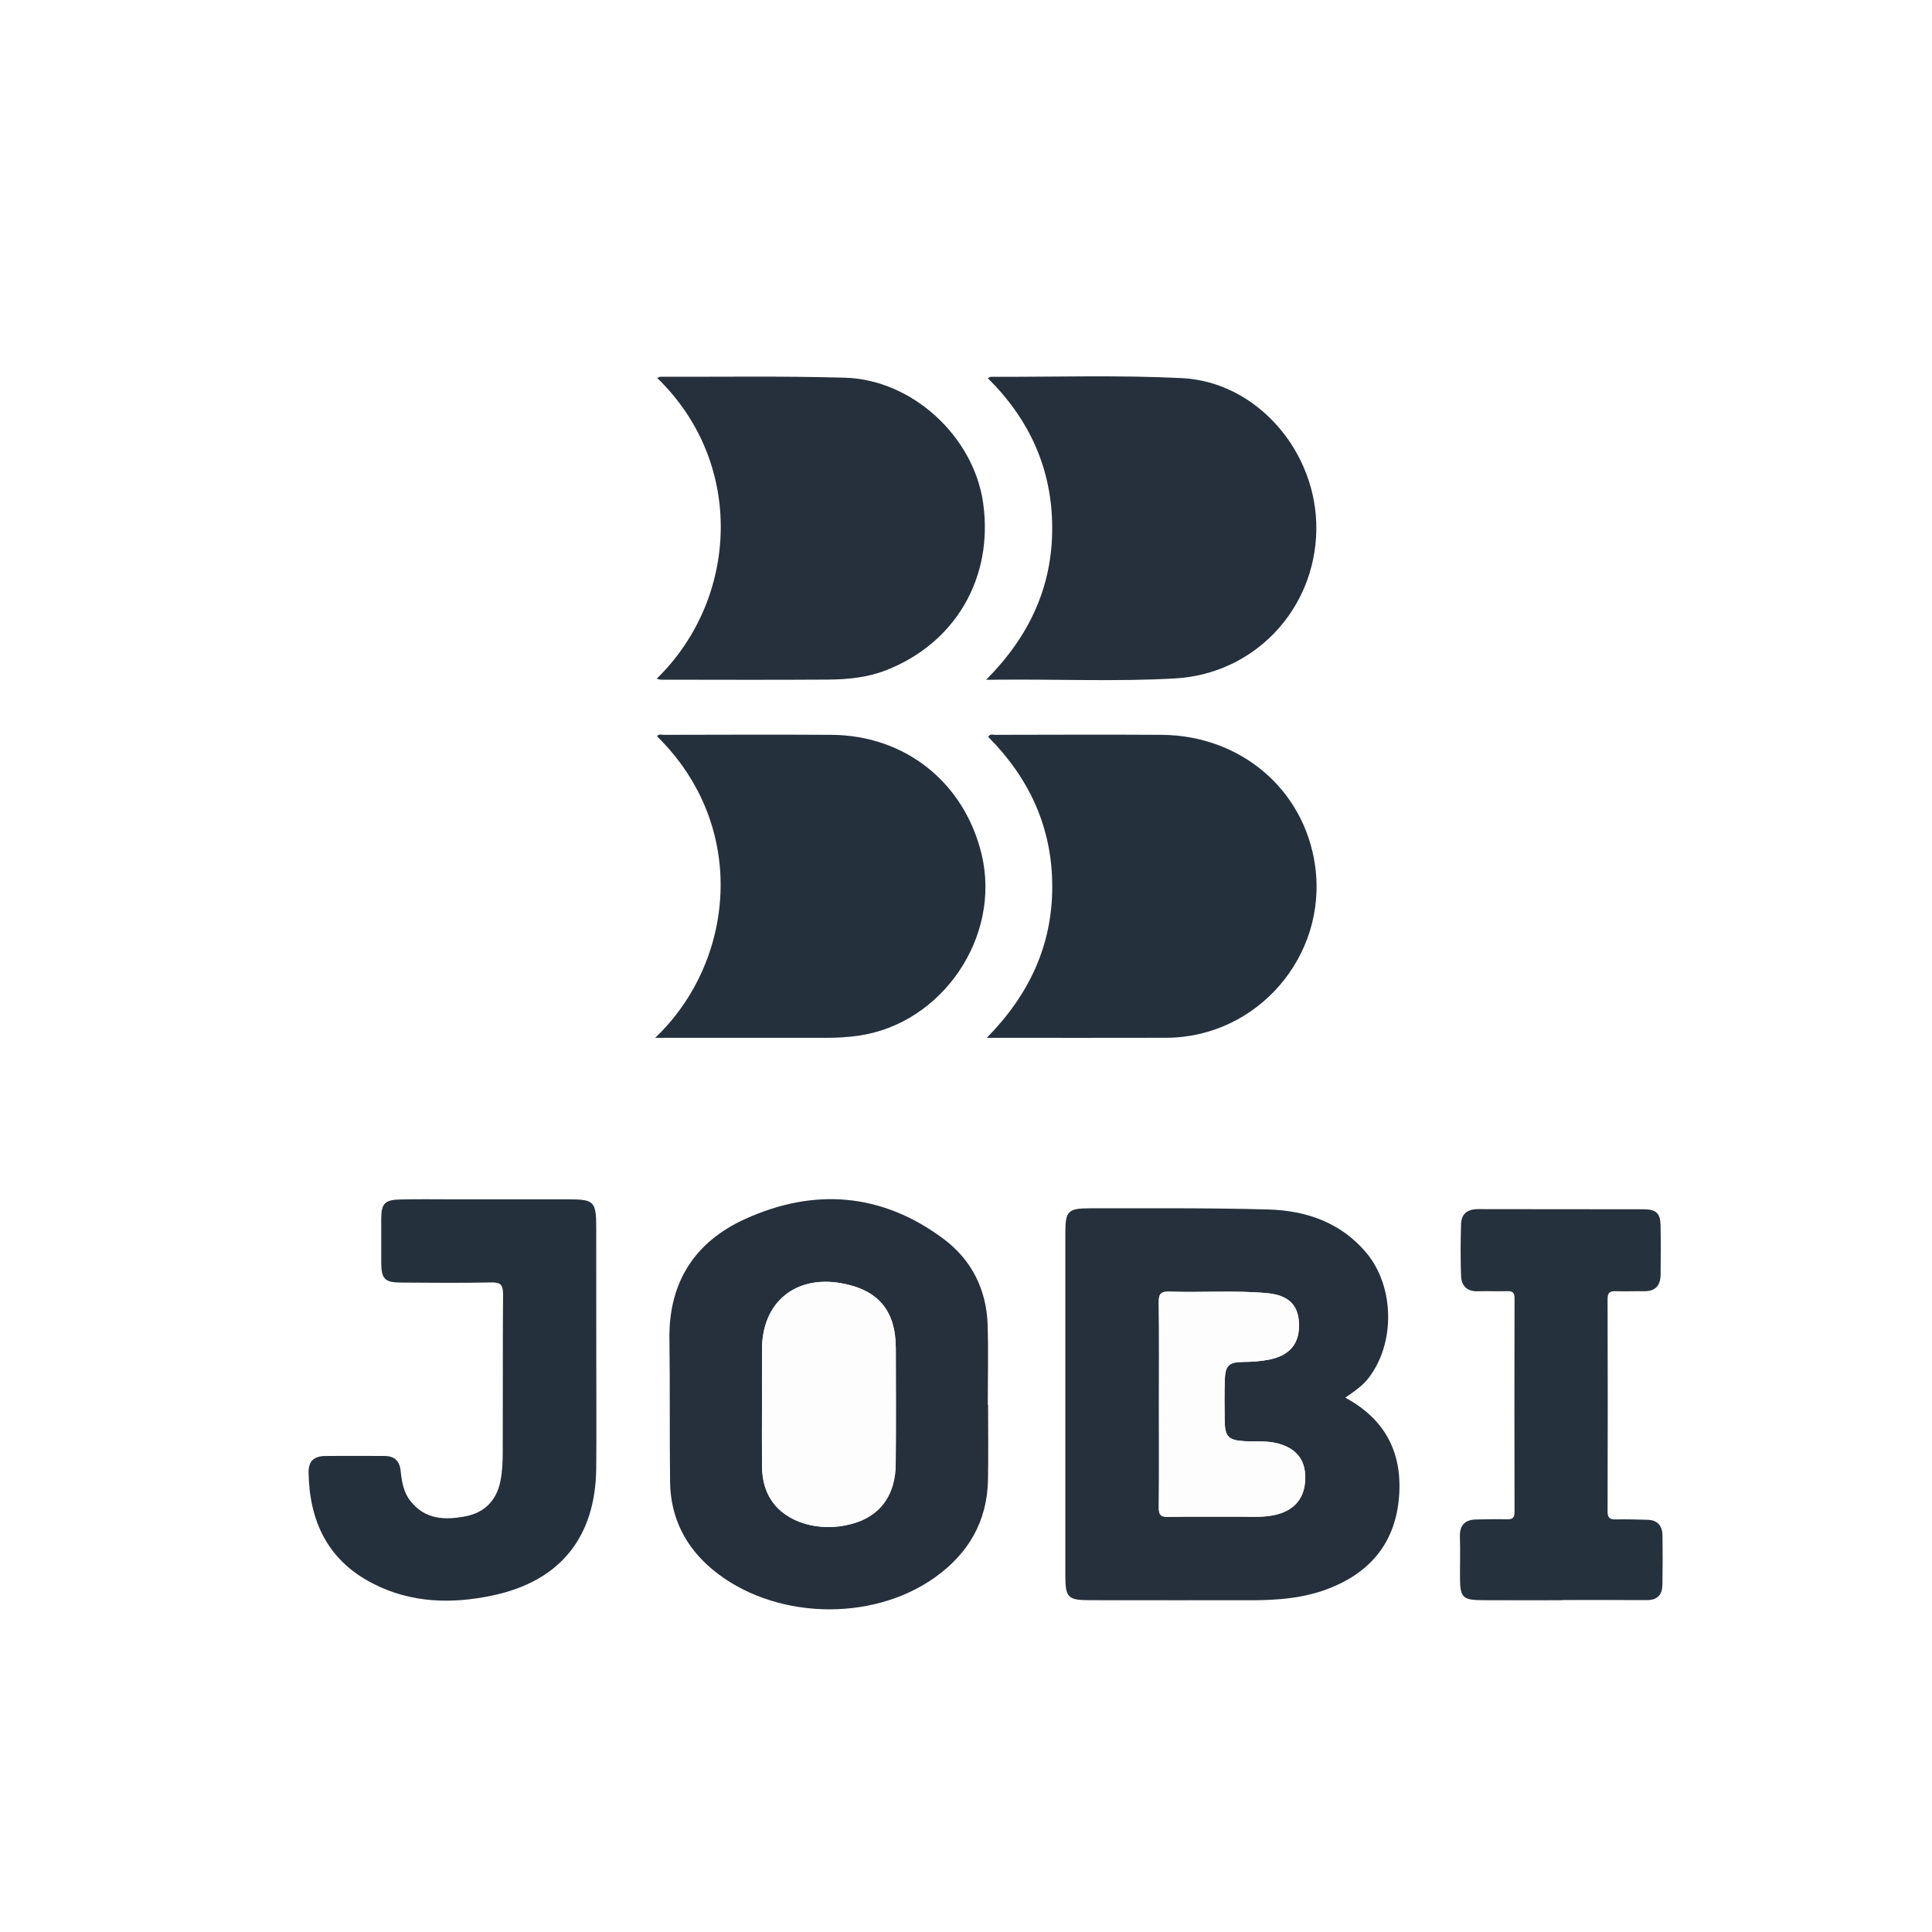
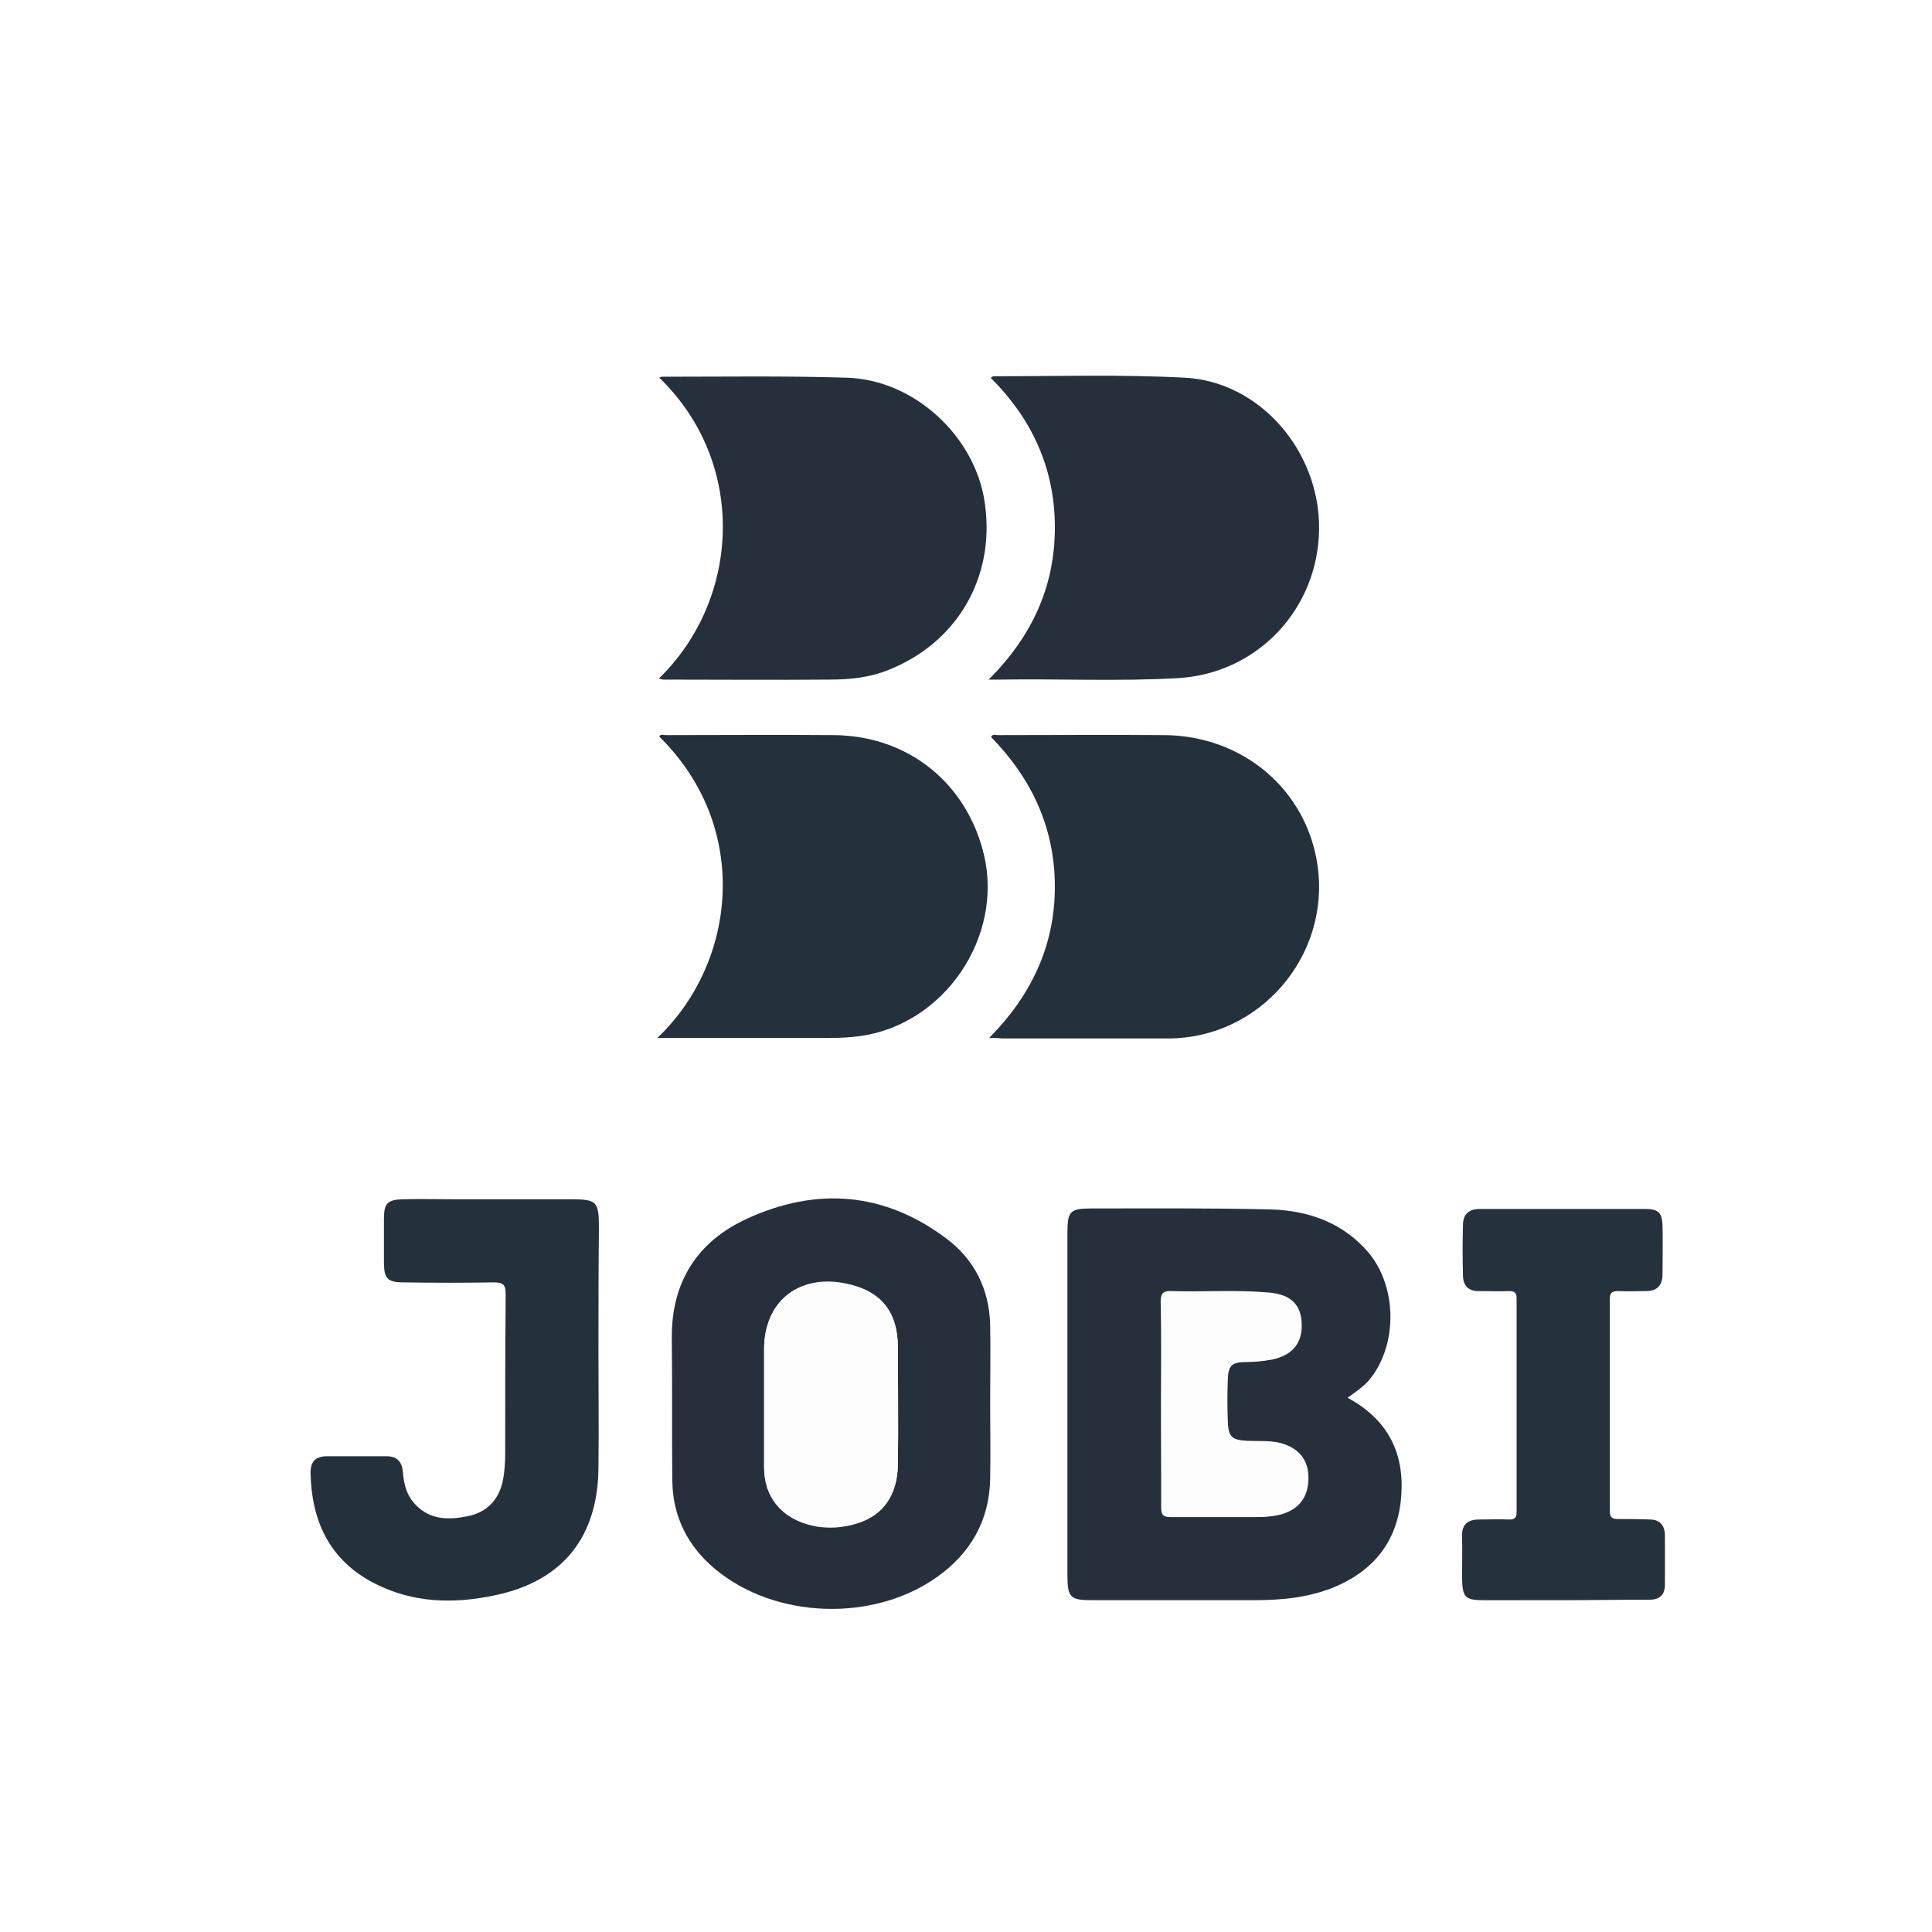
<svg xmlns="http://www.w3.org/2000/svg" version="1.1" id="Capa_1" x="0px" y="0px" viewBox="0 0 400 400" style="enable-background:new 0 0 400 400;" xml:space="preserve">
  <style type="text/css">
	.st0{fill:#FFFFFF;}
	.st1{fill:#25303C;}
	.st2{fill:#24303C;}
	.st3{fill:#25313D;}
	.st4{fill:#FDFDFD;}
	.st5{fill:#FDFDFE;}
- 	.st6{fill:#222E3A;}
</style>
  <g>
    <g>
-       <path class="st0" d="M-281.69,465.86c0-176.51,0-353.01-0.05-529.52c0-1.82,0.41-2.23,2.24-2.23c326.42,0.05,652.84,0.05,979.26,0    c1.82,0,2.24,0.41,2.24,2.23c-0.05,175.78-0.05,351.55,0,527.33c0,1.82-0.41,2.23-2.24,2.23    C372.61,465.85,45.46,465.86-281.69,465.86z M278.52,289.37c1.91-1.33,3.59-2.44,4.85-4.07c5.57-7.2,5.39-18.97-0.51-25.96    c-5.28-6.26-12.46-8.69-20.27-8.92c-12.32-0.35-24.65-0.22-36.97-0.24c-4.5-0.01-5.03,0.6-5.03,5.04c0,23.67,0,47.34,0,71.01    c0,4.52,0.52,5.07,4.98,5.08c11.19,0.01,22.38,0,33.57,0.01c5.62,0,11.15-0.45,16.44-2.6c8.54-3.47,13.41-9.73,14.1-18.91    C290.34,300.82,286.87,293.88,278.52,289.37z M204.57,290.82c-0.02,0-0.03,0-0.05,0c0-5.51,0.14-11.02-0.03-16.52    c-0.23-7.3-3.31-13.45-9.08-17.77c-12.81-9.59-26.85-10.67-41.21-4.12c-10.32,4.71-15.74,13.05-15.59,24.7    c0.13,9.88,0.01,19.76,0.13,29.65c0.09,7.39,3.14,13.49,8.79,18.18c12.43,10.33,32.81,11.03,46.01,1.66    c6.96-4.94,10.86-11.61,11.02-20.24C204.65,301.19,204.57,296.01,204.57,290.82z M204.18,140.73c1.28,0,1.83,0.01,2.39,0    c12.23-0.14,24.48,0.43,36.7-0.26c16.46-0.93,29.05-14.29,29.27-30.77c0.22-16.07-12.23-30.62-27.81-31.4    c-13.18-0.66-26.41-0.23-39.62-0.27c-0.14,0-0.28,0.13-0.58,0.28c8.63,8.54,13.3,18.8,13.33,30.96    C217.88,121.45,213.16,131.71,204.18,140.73z M135.95,140.53c0.51,0.11,0.73,0.19,0.95,0.19c11.51,0.01,23.03,0.06,34.54-0.02    c4.05-0.03,8.09-0.42,11.93-1.91c14.42-5.59,22.34-19.19,20.17-34.62c-1.94-13.79-14.66-25.57-28.65-25.97    c-12.72-0.36-25.46-0.16-38.19-0.19c-0.21,0-0.41,0.16-0.64,0.25C154.38,95.98,152.87,124.08,135.95,140.53z M204.3,214.87    c1.2,0,1.9,0,2.6,0c11.51,0,23.03,0.02,34.54-0.01c18.87-0.04,33.48-16.96,30.84-35.66c-2.22-15.71-15.39-26.96-31.8-27.06    c-11.51-0.07-23.03-0.02-34.54,0c-0.42,0-0.98-0.28-1.32,0.43c8.5,8.54,13.25,18.78,13.25,30.98    C217.86,195.71,213.11,205.93,204.3,214.87z M135.65,214.87c1.31,0,2.09,0,2.87,0c10.86,0,21.73-0.01,32.59,0    c2.19,0,4.35-0.12,6.53-0.43c17.41-2.43,29.72-20.49,25.57-37.61c-3.6-14.85-15.81-24.6-31.1-24.69    c-11.59-0.07-23.19-0.02-34.78,0c-0.43,0-0.98-0.27-1.29,0.32C155.15,171.23,152.07,199.27,135.65,214.87z M123.45,280.07    c0-8.59,0-17.18,0-25.77c0-5.59-0.39-5.99-5.87-5.99c-7.87,0-15.73,0-23.6,0c-3.73,0-7.46-0.06-11.19,0.03    c-3.13,0.08-3.83,0.88-3.85,3.98c-0.01,3-0.01,6,0,9c0.01,3.44,0.69,4.2,4.07,4.22c6.24,0.04,12.49,0.1,18.73-0.03    c1.96-0.04,2.43,0.57,2.42,2.45c-0.08,10.94-0.02,21.88-0.06,32.83c-0.01,1.93-0.11,3.9-0.47,5.8c-0.77,3.95-3.22,6.56-7.16,7.33    c-4.27,0.84-8.44,0.75-11.49-3.15c-1.42-1.81-1.79-3.99-2.01-6.15c-0.23-2.23-1.33-3.18-3.45-3.18c-4.05,0-8.11-0.04-12.16,0.01    c-2.37,0.03-3.5,1.09-3.46,3.44c0.16,10.05,3.93,18.1,13.19,22.9c7.94,4.12,16.38,4.32,24.87,2.54    c14.05-2.95,21.37-12.08,21.49-26.43C123.51,295.95,123.45,288.01,123.45,280.07z M323.26,331.31c0-0.02,0-0.04,0-0.06    c5.92,0,11.84-0.02,17.76,0.01c2.17,0.01,3.13-1.12,3.17-3.13c0.06-3.4,0.06-6.81,0.02-10.21c-0.03-1.98-0.99-3.22-3.09-3.28    c-2.19-0.06-4.38-0.13-6.56-0.08c-1.22,0.03-1.72-0.3-1.72-1.62c0.04-14.67,0.04-29.35,0-44.02c0-1.33,0.5-1.65,1.72-1.61    c1.94,0.07,3.89-0.03,5.84,0c2.37,0.04,3.4-1.22,3.42-3.45c0.02-3.4,0.05-6.81-0.01-10.21c-0.05-2.47-0.92-3.29-3.48-3.3    c-11.44-0.03-22.87,0.01-34.31-0.03c-2.18-0.01-3.45,0.96-3.51,3.09c-0.11,3.56-0.12,7.13,0,10.7c0.07,2.04,1.17,3.28,3.43,3.21    c2.03-0.06,4.06,0.05,6.08-0.02c1.11-0.04,1.56,0.24,1.56,1.46c-0.04,14.75-0.03,29.51,0,44.26c0,1.17-0.39,1.55-1.54,1.52    c-2.11-0.06-4.22,0-6.32,0.03c-2.38,0.03-3.53,1.15-3.45,3.63c0.1,2.83,0,5.67,0.02,8.51c0.03,4.02,0.55,4.55,4.68,4.57    C312.4,331.33,317.83,331.31,323.26,331.31z" />
-       <path class="st1" d="M278.52,289.37c8.35,4.51,11.82,11.46,11.14,20.43c-0.69,9.18-5.56,15.44-14.1,18.91    c-5.29,2.15-10.82,2.6-16.44,2.6c-11.19,0-22.38,0.01-33.57-0.01c-4.45-0.01-4.98-0.56-4.98-5.08c0-23.67,0-47.34,0-71.01    c0-4.44,0.53-5.04,5.03-5.04c12.33,0.02,24.66-0.11,36.97,0.24c7.82,0.22,14.99,2.66,20.27,8.92c5.9,6.99,6.08,18.75,0.51,25.96    C282.11,286.93,280.43,288.03,278.52,289.37z M239.95,290.73c0,7.13,0.04,14.26-0.03,21.4c-0.01,1.47,0.36,1.95,1.89,1.92    c5.03-0.1,10.05-0.02,15.08-0.04c2.5-0.01,5.02,0.19,7.49-0.46c3.81-1,5.83-3.57,5.86-7.58c0.03-3.83-1.95-6.21-5.89-7.18    c-2.24-0.55-4.52-0.28-6.77-0.42c-3.24-0.2-3.96-0.93-4.02-4.16c-0.05-2.84-0.06-5.67,0.02-8.51c0.09-3,0.86-3.71,3.81-3.73    c1.79-0.01,3.56-0.13,5.31-0.47c4.33-0.83,6.43-3.36,6.24-7.57c-0.17-3.83-2.23-5.81-6.69-6.21c-6.71-0.6-13.45-0.09-20.17-0.31    c-1.71-0.06-2.19,0.47-2.17,2.16C240,276.63,239.95,283.68,239.95,290.73z" />
-       <path class="st1" d="M204.57,290.82c0,5.18,0.08,10.37-0.02,15.55c-0.16,8.63-4.06,15.29-11.02,20.24    c-13.2,9.37-33.58,8.67-46.01-1.66c-5.64-4.69-8.7-10.79-8.79-18.18c-0.11-9.88,0-19.77-0.13-29.65    c-0.15-11.65,5.27-19.99,15.59-24.7c14.36-6.55,28.4-5.46,41.21,4.12c5.76,4.31,8.85,10.47,9.08,17.77    c0.17,5.5,0.03,11.01,0.03,16.52C204.53,290.82,204.55,290.82,204.57,290.82z M157.76,290.97c0,4.21-0.03,8.43,0.01,12.64    c0.03,2.9,0.72,5.61,2.61,7.91c3.51,4.29,10.67,5.84,17.02,3.67c5.11-1.75,7.99-5.93,8.05-12.01c0.08-8.02,0.03-16.04,0.02-24.06    c-0.02-7.82-3.69-12.13-11.43-13.46c-9.46-1.63-16.25,4.06-16.27,13.65C157.75,283.2,157.75,287.08,157.76,290.97z" />
-       <path class="st1" d="M204.18,140.73c8.97-9.03,13.7-19.28,13.67-31.47c-0.02-12.16-4.7-22.42-13.33-30.96    c0.3-0.15,0.44-0.28,0.58-0.28c13.21,0.04,26.44-0.39,39.62,0.27c15.58,0.78,28.03,15.33,27.81,31.4    c-0.22,16.48-12.81,29.85-29.27,30.77c-12.22,0.69-24.47,0.13-36.7,0.26C206.02,140.74,205.47,140.73,204.18,140.73z" />
-       <path class="st1" d="M135.95,140.53c16.92-16.45,18.43-44.56,0.12-62.27c0.23-0.09,0.44-0.25,0.64-0.25    c12.73,0.03,25.47-0.17,38.19,0.19c13.99,0.39,26.71,12.18,28.65,25.97c2.17,15.43-5.75,29.03-20.17,34.62    c-3.84,1.49-7.88,1.88-11.93,1.91c-11.51,0.08-23.03,0.03-34.54,0.02C136.68,140.73,136.46,140.64,135.95,140.53z" />
-       <path class="st2" d="M204.3,214.87c8.8-8.94,13.56-19.16,13.56-31.32c0-12.2-4.75-22.43-13.25-30.98c0.34-0.71,0.9-0.43,1.32-0.43    c11.51-0.02,23.03-0.07,34.54,0c16.42,0.1,29.58,11.35,31.8,27.06c2.65,18.7-11.97,35.61-30.84,35.66    c-11.51,0.03-23.03,0.01-34.54,0.01C206.2,214.87,205.51,214.87,204.3,214.87z" />
-       <path class="st2" d="M135.65,214.87c16.42-15.6,19.5-43.64,0.4-62.41c0.31-0.58,0.86-0.32,1.29-0.32    c11.59-0.02,23.19-0.07,34.78,0c15.28,0.09,27.5,9.84,31.1,24.69c4.14,17.12-8.17,35.18-25.57,37.61    c-2.18,0.3-4.34,0.43-6.53,0.43c-10.86-0.01-21.73,0-32.59,0C137.74,214.87,136.96,214.87,135.65,214.87z" />
-       <path class="st2" d="M123.45,280.07c0,7.94,0.06,15.89-0.01,23.83c-0.12,14.34-7.45,23.47-21.49,26.43    c-8.49,1.79-16.94,1.58-24.87-2.54c-9.26-4.81-13.02-12.86-13.19-22.9c-0.04-2.35,1.09-3.41,3.46-3.44    c4.05-0.05,8.11-0.01,12.16-0.01c2.12,0,3.23,0.95,3.45,3.18c0.22,2.16,0.59,4.34,2.01,6.15c3.05,3.89,7.23,3.99,11.49,3.15    c3.94-0.78,6.4-3.38,7.16-7.33c0.37-1.89,0.46-3.86,0.47-5.8c0.04-10.94-0.02-21.88,0.06-32.83c0.01-1.89-0.45-2.5-2.42-2.45    c-6.24,0.13-12.49,0.08-18.73,0.03c-3.38-0.02-4.06-0.78-4.07-4.22c-0.01-3-0.01-6,0-9c0.01-3.1,0.72-3.9,3.85-3.98    c3.73-0.09,7.46-0.03,11.19-0.03c7.87,0,15.73,0,23.6,0c5.48,0,5.87,0.39,5.87,5.99C123.45,262.88,123.45,271.47,123.45,280.07z" />
-       <path class="st3" d="M323.26,331.31c-5.43,0-10.87,0.02-16.3-0.01c-4.13-0.02-4.65-0.55-4.68-4.57c-0.02-2.84,0.08-5.68-0.02-8.51    c-0.09-2.48,1.07-3.6,3.45-3.63c2.11-0.03,4.22-0.09,6.32-0.03c1.15,0.03,1.55-0.35,1.54-1.52c-0.03-14.75-0.03-29.51,0-44.26    c0-1.22-0.45-1.5-1.56-1.46c-2.03,0.07-4.06-0.05-6.08,0.02c-2.26,0.07-3.36-1.18-3.43-3.21c-0.13-3.56-0.11-7.13,0-10.7    c0.06-2.13,1.33-3.1,3.51-3.09c11.44,0.04,22.87,0,34.31,0.03c2.56,0.01,3.43,0.83,3.48,3.3c0.07,3.4,0.04,6.81,0.01,10.21    c-0.02,2.23-1.05,3.49-3.42,3.45c-1.95-0.03-3.9,0.07-5.84,0c-1.22-0.05-1.72,0.27-1.72,1.61c0.04,14.67,0.04,29.35,0,44.02    c0,1.32,0.49,1.65,1.72,1.62c2.19-0.05,4.38,0.02,6.56,0.08c2.11,0.05,3.07,1.3,3.09,3.28c0.05,3.4,0.04,6.81-0.02,10.21    c-0.04,2-1,3.14-3.17,3.13c-5.92-0.04-11.84-0.01-17.76-0.01C323.26,331.27,323.26,331.29,323.26,331.31z" />
-       <path class="st4" d="M239.95,290.73c0-7.05,0.05-14.1-0.04-21.15c-0.02-1.7,0.46-2.22,2.17-2.16c6.72,0.22,13.46-0.29,20.17,0.31    c4.46,0.4,6.52,2.37,6.69,6.21c0.19,4.2-1.91,6.74-6.24,7.57c-1.76,0.34-3.52,0.46-5.31,0.47c-2.95,0.02-3.72,0.73-3.81,3.73    c-0.08,2.83-0.07,5.67-0.02,8.51c0.05,3.23,0.78,3.95,4.02,4.16c2.26,0.14,4.53-0.13,6.77,0.42c3.94,0.97,5.92,3.35,5.89,7.18    c-0.03,4-2.05,6.57-5.86,7.58c-2.48,0.65-4.99,0.45-7.49,0.46c-5.03,0.03-10.06-0.05-15.08,0.04c-1.53,0.03-1.9-0.45-1.89-1.92    C239.99,304.99,239.95,297.86,239.95,290.73z" />
-       <path class="st5" d="M157.76,290.97c0-3.89-0.01-7.78,0-11.67c0.02-9.58,6.81-15.27,16.27-13.65c7.74,1.33,11.41,5.63,11.43,13.46    c0.02,8.02,0.06,16.04-0.02,24.06c-0.06,6.09-2.94,10.27-8.05,12.01c-6.35,2.17-13.5,0.62-17.02-3.67    c-1.89-2.31-2.58-5.01-2.61-7.91C157.73,299.4,157.76,295.19,157.76,290.97z" />
+       <path class="st0" d="M-281.2,465.9c0-176.5,0-353,0-529.5c0-1.8,0.4-2.2,2.2-2.2c326.4,0.1,652.8,0.1,979.3,0    c1.8,0,2.2,0.4,2.2,2.2c0,175.8,0,351.5,0,527.3c0,1.8-0.4,2.2-2.2,2.2C373.1,465.8,45.9,465.9-281.2,465.9z M279,289.4    c1.9-1.3,3.6-2.4,4.9-4.1c5.6-7.2,5.4-19-0.5-26c-5.3-6.3-12.5-8.7-20.3-8.9c-12.3-0.4-24.7-0.2-37-0.2c-4.5,0-5,0.6-5,5    c0,23.7,0,47.3,0,71c0,4.5,0.5,5.1,5,5.1c11.2,0,22.4,0,33.6,0c5.6,0,11.1-0.5,16.4-2.6c8.5-3.5,13.4-9.7,14.1-18.9    C290.8,300.8,287.3,293.9,279,289.4z M205,290.8C205,290.8,205,290.8,205,290.8c-0.1-5.5,0.1-11-0.1-16.5    c-0.2-7.3-3.3-13.5-9.1-17.8c-12.8-9.6-26.9-10.7-41.2-4.1c-10.3,4.7-15.7,13-15.6,24.7c0.1,9.9,0,19.8,0.1,29.6    c0.1,7.4,3.1,13.5,8.8,18.2c12.4,10.3,32.8,11,46,1.7c7-4.9,10.9-11.6,11-20.2C205.1,301.2,205,296,205,290.8z M204.7,140.7    c1.3,0,1.8,0,2.4,0c12.2-0.1,24.5,0.4,36.7-0.3c16.5-0.9,29.1-14.3,29.3-30.8c0.2-16.1-12.2-30.6-27.8-31.4    c-13.2-0.7-26.4-0.2-39.6-0.3c-0.1,0-0.3,0.1-0.6,0.3c8.6,8.5,13.3,18.8,13.3,31C218.4,121.4,213.6,131.7,204.7,140.7z     M136.4,140.5c0.5,0.1,0.7,0.2,0.9,0.2c11.5,0,23,0.1,34.5,0c4.1,0,8.1-0.4,11.9-1.9c14.4-5.6,22.3-19.2,20.2-34.6    c-1.9-13.8-14.7-25.6-28.6-26c-12.7-0.4-25.5-0.2-38.2-0.2c-0.2,0-0.4,0.2-0.6,0.2C154.9,96,153.3,124.1,136.4,140.5z     M204.8,214.9c1.2,0,1.9,0,2.6,0c11.5,0,23,0,34.5,0c18.9,0,33.5-17,30.8-35.7c-2.2-15.7-15.4-27-31.8-27.1c-11.5-0.1-23,0-34.5,0    c-0.4,0-1-0.3-1.3,0.4c8.5,8.5,13.2,18.8,13.2,31C218.3,195.7,213.6,205.9,204.8,214.9z M136.1,214.9c1.3,0,2.1,0,2.9,0    c10.9,0,21.7,0,32.6,0c2.2,0,4.4-0.1,6.5-0.4c17.4-2.4,29.7-20.5,25.6-37.6c-3.6-14.9-15.8-24.6-31.1-24.7    c-11.6-0.1-23.2,0-34.8,0c-0.4,0-1-0.3-1.3,0.3C155.6,171.2,152.5,199.3,136.1,214.9z M123.9,280.1c0-8.6,0-17.2,0-25.8    c0-5.6-0.4-6-5.9-6c-7.9,0-15.7,0-23.6,0c-3.7,0-7.5-0.1-11.2,0c-3.1,0.1-3.8,0.9-3.8,4c0,3,0,6,0,9c0,3.4,0.7,4.2,4.1,4.2    c6.2,0,12.5,0.1,18.7,0c2,0,2.4,0.6,2.4,2.5c-0.1,10.9,0,21.9-0.1,32.8c0,1.9-0.1,3.9-0.5,5.8c-0.8,4-3.2,6.6-7.2,7.3    c-4.3,0.8-8.4,0.8-11.5-3.1c-1.4-1.8-1.8-4-2-6.1c-0.2-2.2-1.3-3.2-3.4-3.2c-4.1,0-8.1,0-12.2,0c-2.4,0-3.5,1.1-3.5,3.4    c0.2,10,3.9,18.1,13.2,22.9c7.9,4.1,16.4,4.3,24.9,2.5c14.1-3,21.4-12.1,21.5-26.4C124,295.9,123.9,288,123.9,280.1z M323.7,331.3    C323.7,331.3,323.7,331.3,323.7,331.3c5.9-0.1,11.8-0.1,17.8,0c2.2,0,3.1-1.1,3.2-3.1c0.1-3.4,0.1-6.8,0-10.2c0-2-1-3.2-3.1-3.3    c-2.2-0.1-4.4-0.1-6.6-0.1c-1.2,0-1.7-0.3-1.7-1.6c0-14.7,0-29.4,0-44c0-1.3,0.5-1.6,1.7-1.6c1.9,0.1,3.9,0,5.8,0    c2.4,0,3.4-1.2,3.4-3.5c0-3.4,0-6.8,0-10.2c0-2.5-0.9-3.3-3.5-3.3c-11.4,0-22.9,0-34.3,0c-2.2,0-3.5,1-3.5,3.1    c-0.1,3.6-0.1,7.1,0,10.7c0.1,2,1.2,3.3,3.4,3.2c2-0.1,4.1,0,6.1,0c1.1,0,1.6,0.2,1.6,1.5c0,14.8,0,29.5,0,44.3    c0,1.2-0.4,1.5-1.5,1.5c-2.1-0.1-4.2,0-6.3,0c-2.4,0-3.5,1.1-3.5,3.6c0.1,2.8,0,5.7,0,8.5c0,4,0.5,4.5,4.7,4.6    C312.9,331.3,318.3,331.3,323.7,331.3z" />
+       <path class="st1" d="M279,289.4c8.4,4.5,11.8,11.5,11.1,20.4c-0.7,9.2-5.6,15.4-14.1,18.9c-5.3,2.1-10.8,2.6-16.4,2.6    c-11.2,0-22.4,0-33.6,0c-4.4,0-5-0.6-5-5.1c0-23.7,0-47.3,0-71c0-4.4,0.5-5,5-5c12.3,0,24.7-0.1,37,0.2c7.8,0.2,15,2.7,20.3,8.9    c5.9,7,6.1,18.8,0.5,26C282.6,286.9,280.9,288,279,289.4z M240.4,290.7c0,7.1,0,14.3,0,21.4c0,1.5,0.4,2,1.9,1.9    c5-0.1,10.1,0,15.1,0c2.5,0,5,0.2,7.5-0.5c3.8-1,5.8-3.6,5.9-7.6c0-3.8-2-6.2-5.9-7.2c-2.2-0.5-4.5-0.3-6.8-0.4    c-3.2-0.2-4-0.9-4-4.2c-0.1-2.8-0.1-5.7,0-8.5c0.1-3,0.9-3.7,3.8-3.7c1.8,0,3.6-0.1,5.3-0.5c4.3-0.8,6.4-3.4,6.2-7.6    c-0.2-3.8-2.2-5.8-6.7-6.2c-6.7-0.6-13.5-0.1-20.2-0.3c-1.7-0.1-2.2,0.5-2.2,2.2C240.5,276.6,240.4,283.7,240.4,290.7z" />
+       <path class="st1" d="M205,290.8c0,5.2,0.1,10.4,0,15.5c-0.2,8.6-4.1,15.3-11,20.2c-13.2,9.4-33.6,8.7-46-1.7    c-5.6-4.7-8.7-10.8-8.8-18.2c-0.1-9.9,0-19.8-0.1-29.6c-0.1-11.6,5.3-20,15.6-24.7c14.4-6.6,28.4-5.5,41.2,4.1    c5.8,4.3,8.9,10.5,9.1,17.8C205.1,279.8,205,285.3,205,290.8C205,290.8,205,290.8,205,290.8z M158.2,291c0,4.2,0,8.4,0,12.6    c0,2.9,0.7,5.6,2.6,7.9c3.5,4.3,10.7,5.8,17,3.7c5.1-1.8,8-5.9,8.1-12c0.1-8,0-16,0-24.1c0-7.8-3.7-12.1-11.4-13.5    c-9.5-1.6-16.2,4.1-16.3,13.6C158.2,283.2,158.2,287.1,158.2,291z" />
+       <path class="st1" d="M204.7,140.7c9-9,13.7-19.3,13.7-31.5c0-12.2-4.7-22.4-13.3-31c0.3-0.1,0.4-0.3,0.6-0.3    c13.2,0,26.4-0.4,39.6,0.3c15.6,0.8,28,15.3,27.8,31.4c-0.2,16.5-12.8,29.9-29.3,30.8c-12.2,0.7-24.5,0.1-36.7,0.3    C206.5,140.7,205.9,140.7,204.7,140.7z" />
+       <path class="st1" d="M136.4,140.5c16.9-16.4,18.4-44.6,0.1-62.3c0.2-0.1,0.4-0.2,0.6-0.2c12.7,0,25.5-0.2,38.2,0.2    c14,0.4,26.7,12.2,28.6,26c2.2,15.4-5.8,29-20.2,34.6c-3.8,1.5-7.9,1.9-11.9,1.9c-11.5,0.1-23,0-34.5,0    C137.2,140.7,136.9,140.6,136.4,140.5z" />
+       <path class="st2" d="M204.8,214.9c8.8-8.9,13.6-19.2,13.6-31.3c0-12.2-4.8-22.4-13.2-31c0.3-0.7,0.9-0.4,1.3-0.4    c11.5,0,23-0.1,34.5,0c16.4,0.1,29.6,11.4,31.8,27.1c2.6,18.7-12,35.6-30.8,35.7c-11.5,0-23,0-34.5,0    C206.7,214.9,206,214.9,204.8,214.9z" />
+       <path class="st2" d="M136.1,214.9c16.4-15.6,19.5-43.6,0.4-62.4c0.3-0.6,0.9-0.3,1.3-0.3c11.6,0,23.2-0.1,34.8,0    c15.3,0.1,27.5,9.8,31.1,24.7c4.1,17.1-8.2,35.2-25.6,37.6c-2.2,0.3-4.3,0.4-6.5,0.4c-10.9,0-21.7,0-32.6,0    C138.2,214.9,137.4,214.9,136.1,214.9z" />
+       <path class="st2" d="M123.9,280.1c0,7.9,0.1,15.9,0,23.8c-0.1,14.3-7.4,23.5-21.5,26.4c-8.5,1.8-16.9,1.6-24.9-2.5    c-9.3-4.8-13-12.9-13.2-22.9c0-2.4,1.1-3.4,3.5-3.4c4.1,0,8.1,0,12.2,0c2.1,0,3.2,1,3.4,3.2c0.2,2.2,0.6,4.3,2,6.1    c3.1,3.9,7.2,4,11.5,3.1c3.9-0.8,6.4-3.4,7.2-7.3c0.4-1.9,0.5-3.9,0.5-5.8c0-10.9,0-21.9,0.1-32.8c0-1.9-0.4-2.5-2.4-2.5    c-6.2,0.1-12.5,0.1-18.7,0c-3.4,0-4.1-0.8-4.1-4.2c0-3,0-6,0-9c0-3.1,0.7-3.9,3.8-4c3.7-0.1,7.5,0,11.2,0c7.9,0,15.7,0,23.6,0    c5.5,0,5.9,0.4,5.9,6C123.9,262.9,123.9,271.5,123.9,280.1z" />
+       <path class="st3" d="M323.7,331.3c-5.4,0-10.9,0-16.3,0c-4.1,0-4.6-0.5-4.7-4.6c0-2.8,0.1-5.7,0-8.5c-0.1-2.5,1.1-3.6,3.5-3.6    c2.1,0,4.2-0.1,6.3,0c1.1,0,1.5-0.4,1.5-1.5c0-14.8,0-29.5,0-44.3c0-1.2-0.5-1.5-1.6-1.5c-2,0.1-4.1,0-6.1,0    c-2.3,0.1-3.4-1.2-3.4-3.2c-0.1-3.6-0.1-7.1,0-10.7c0.1-2.1,1.3-3.1,3.5-3.1c11.4,0,22.9,0,34.3,0c2.6,0,3.4,0.8,3.5,3.3    c0.1,3.4,0,6.8,0,10.2c0,2.2-1,3.5-3.4,3.5c-2,0-3.9,0.1-5.8,0c-1.2,0-1.7,0.3-1.7,1.6c0,14.7,0,29.4,0,44c0,1.3,0.5,1.6,1.7,1.6    c2.2,0,4.4,0,6.6,0.1c2.1,0,3.1,1.3,3.1,3.3c0,3.4,0,6.8,0,10.2c0,2-1,3.1-3.2,3.1C335.6,331.2,329.6,331.3,323.7,331.3    C323.7,331.3,323.7,331.3,323.7,331.3z" />
+       <path class="st4" d="M240.4,290.7c0-7,0.1-14.1,0-21.1c0-1.7,0.5-2.2,2.2-2.2c6.7,0.2,13.5-0.3,20.2,0.3c4.5,0.4,6.5,2.4,6.7,6.2    c0.2,4.2-1.9,6.7-6.2,7.6c-1.8,0.3-3.5,0.5-5.3,0.5c-3,0-3.7,0.7-3.8,3.7c-0.1,2.8-0.1,5.7,0,8.5c0.1,3.2,0.8,4,4,4.2    c2.3,0.1,4.5-0.1,6.8,0.4c3.9,1,5.9,3.4,5.9,7.2c0,4-2,6.6-5.9,7.6c-2.5,0.6-5,0.5-7.5,0.5c-5,0-10.1,0-15.1,0    c-1.5,0-1.9-0.5-1.9-1.9C240.5,305,240.4,297.9,240.4,290.7z" />
+       <path class="st5" d="M158.2,291c0-3.9,0-7.8,0-11.7c0-9.6,6.8-15.3,16.3-13.6c7.7,1.3,11.4,5.6,11.4,13.5c0,8,0.1,16,0,24.1    c-0.1,6.1-2.9,10.3-8.1,12c-6.4,2.2-13.5,0.6-17-3.7c-1.9-2.3-2.6-5-2.6-7.9C158.2,299.4,158.2,295.2,158.2,291z" />
    </g>
  </g>
-   <g>
-     <path class="st6" d="M524.59,136.93H505.3c6.06,2.88,10.26,9.05,10.26,16.2s-4.2,13.32-10.26,16.2h19.29   c8.95,0,16.2-7.25,16.2-16.2S533.54,136.93,524.59,136.93z" />
-     <path class="st6" d="M489.1,136.93h-19.29c6.06,2.88,10.26,9.05,10.26,16.2s-4.2,13.32-10.26,16.2h19.29   c8.95,0,16.2-7.25,16.2-16.2S498.05,136.93,489.1,136.93z" />
-     <path class="st6" d="M489.1,97.92h-19.29c6.06,2.88,10.26,9.05,10.26,16.2s-4.2,13.32-10.26,16.2h19.29c8.95,0,16.2-7.25,16.2-16.2   S498.05,97.92,489.1,97.92z" />
-     <path class="st6" d="M524.59,97.92H505.3c6.06,2.88,10.26,9.05,10.26,16.2s-4.2,13.32-10.26,16.2h19.29c8.95,0,16.2-7.25,16.2-16.2   S533.54,97.92,524.59,97.92z" />
-   </g>
</svg>
